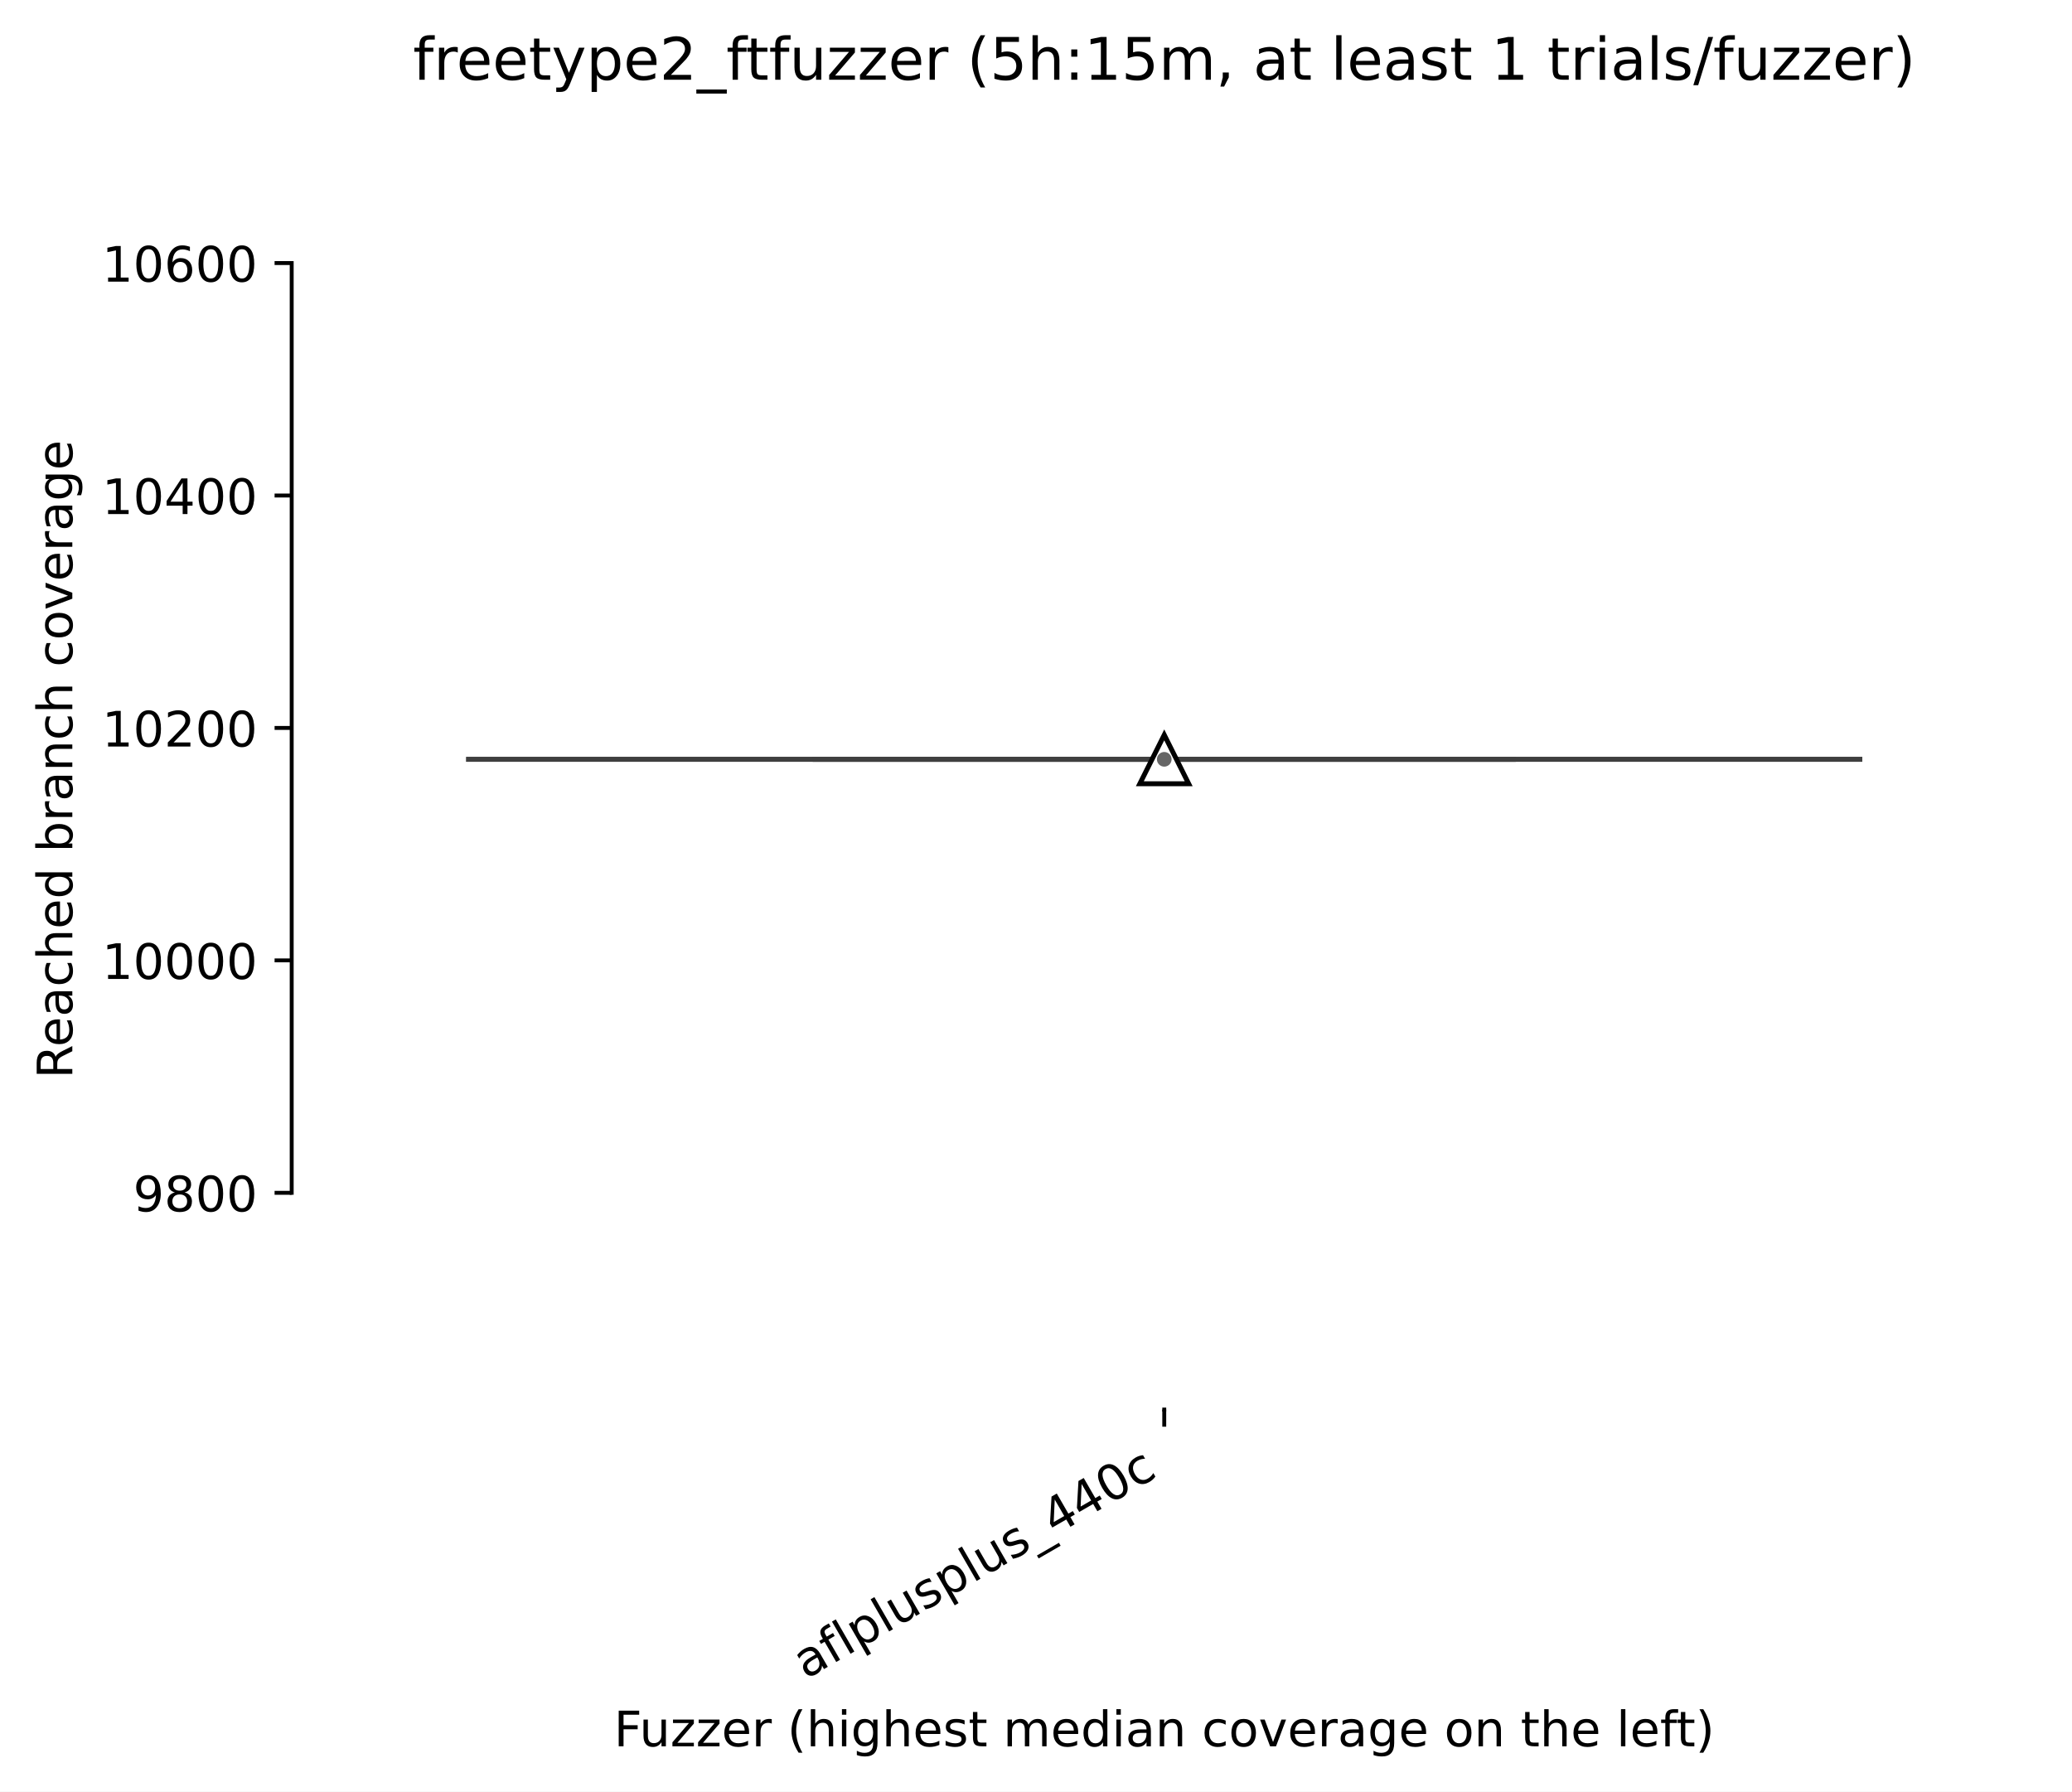
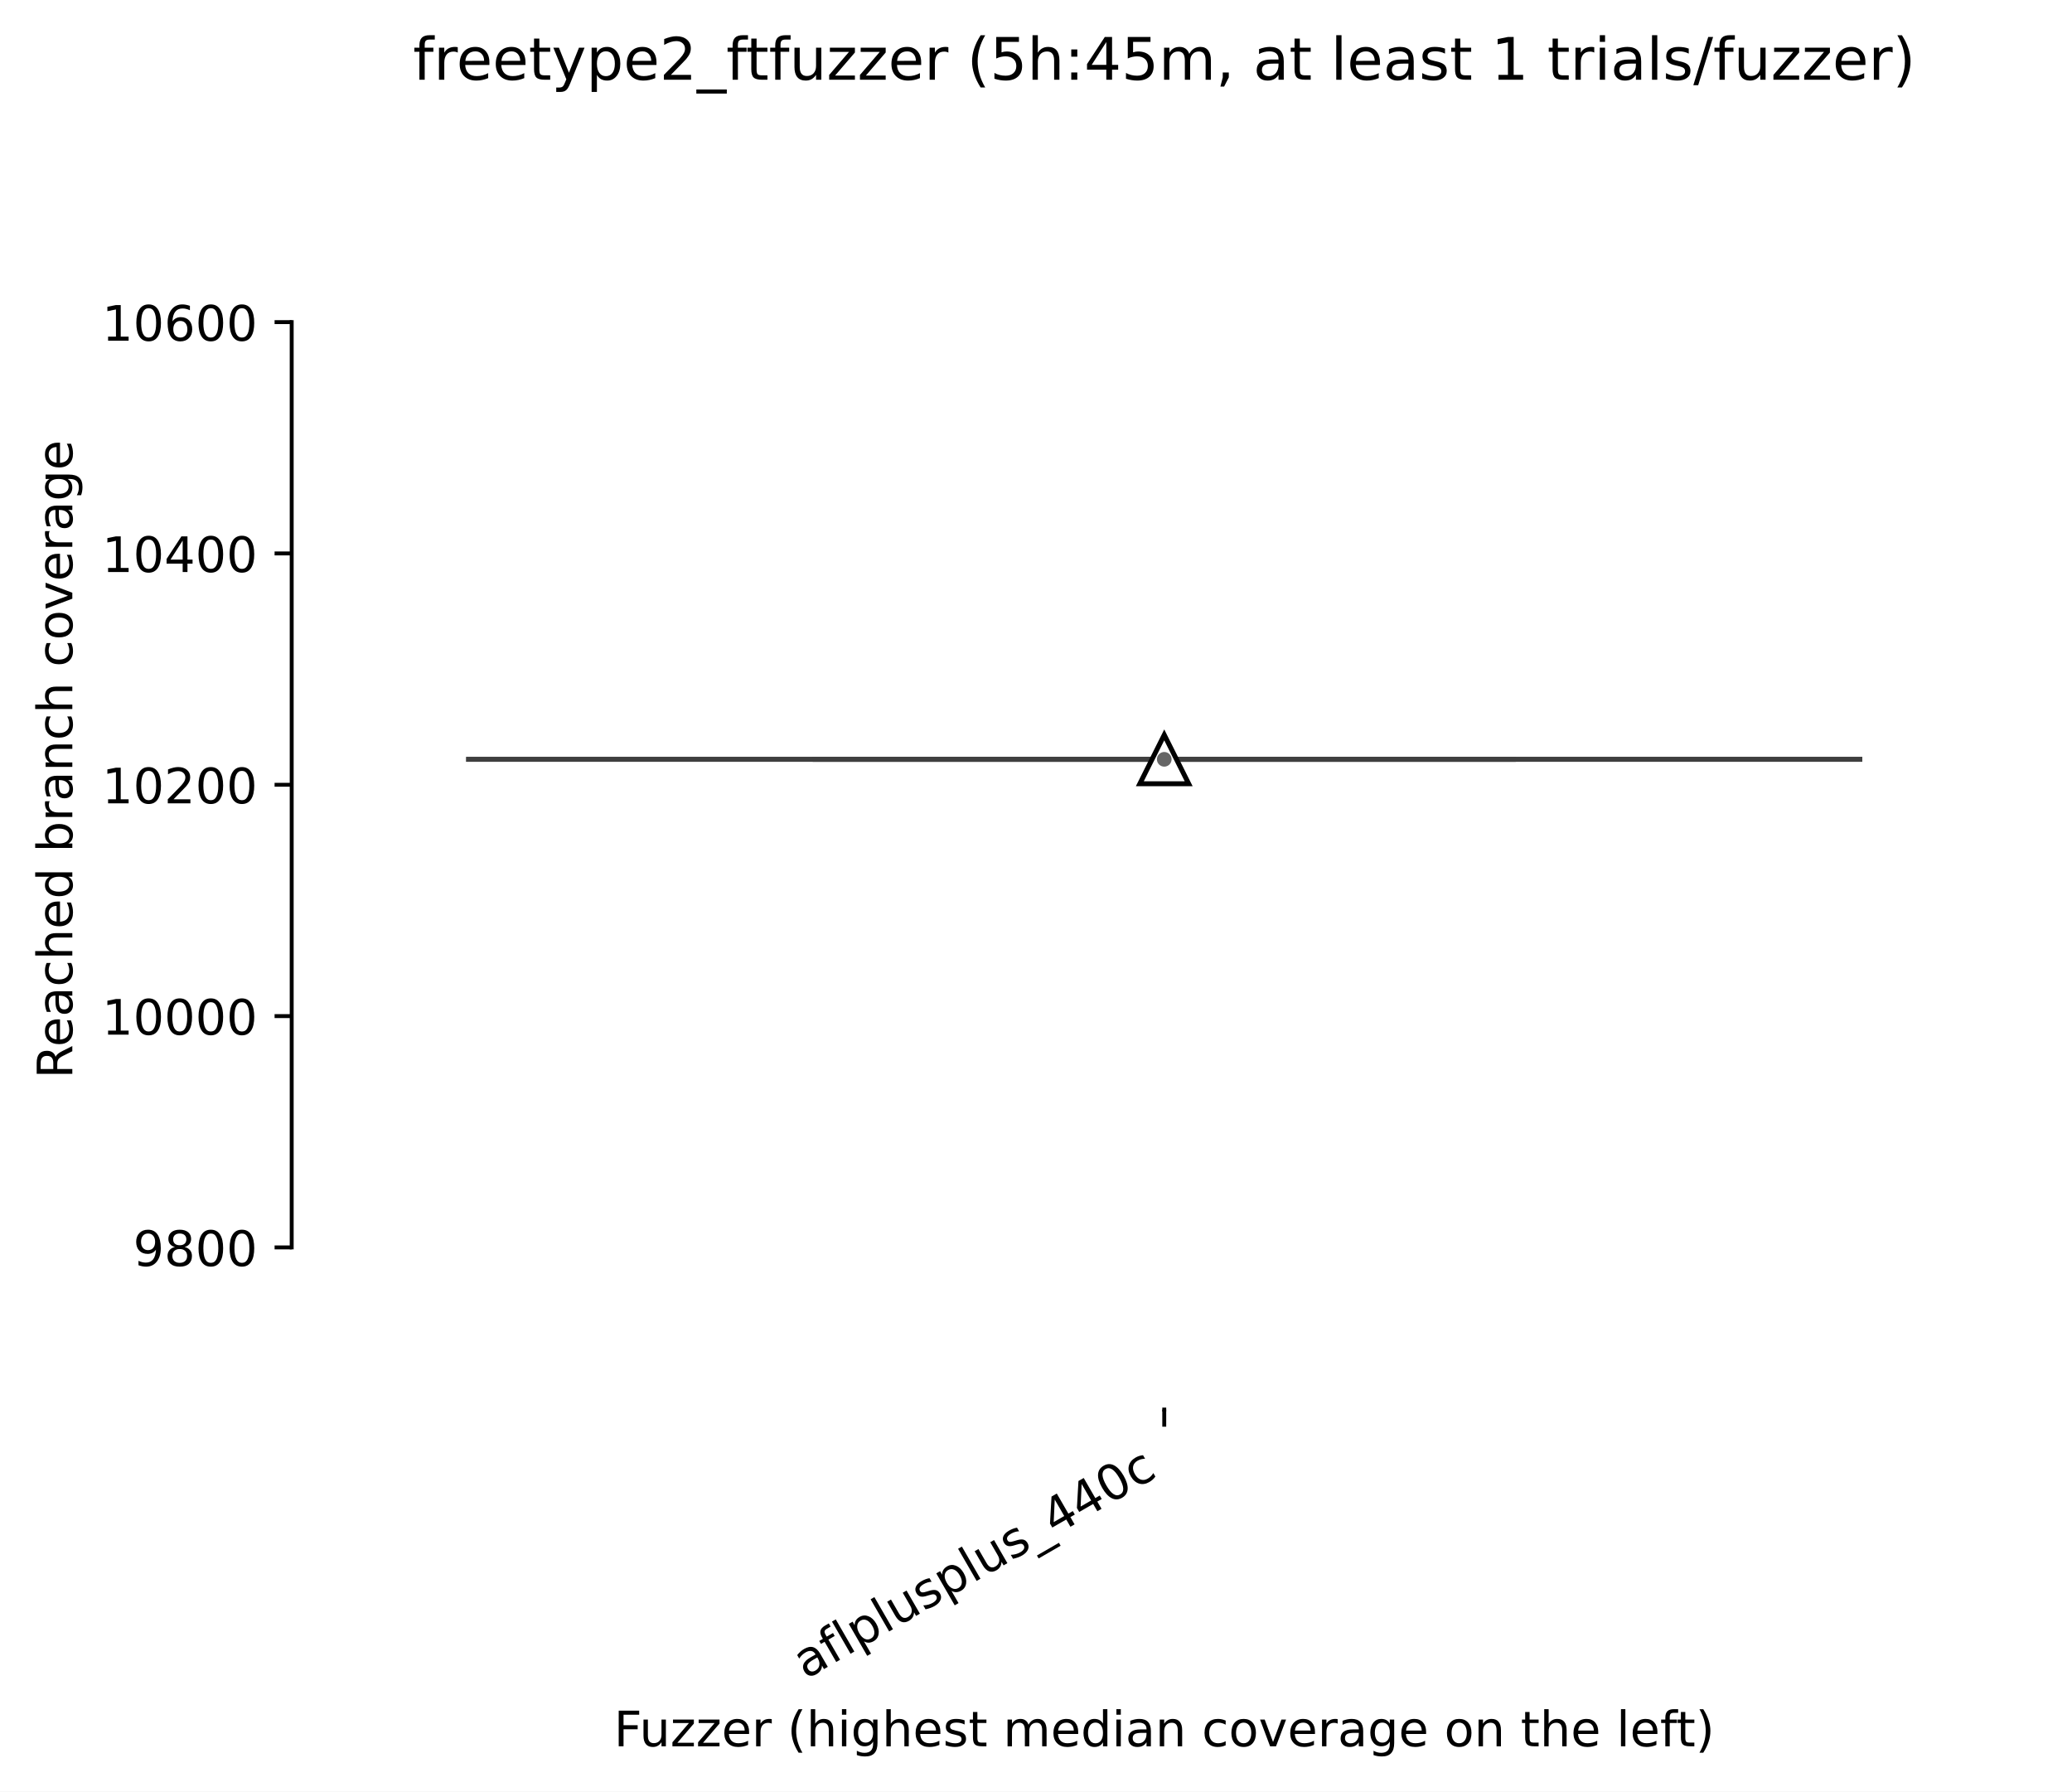
<svg xmlns="http://www.w3.org/2000/svg" xmlns:xlink="http://www.w3.org/1999/xlink" width="424.011pt" height="366.61pt" viewBox="0 0 424.011 366.61" version="1.1">
  <defs>
    <style type="text/css">*{stroke-linejoin: round; stroke-linecap: butt}</style>
  </defs>
  <g id="figure_1">
    <g id="patch_1">
      <path d="M 0 366.61  L 424.011 366.61  L 424.011 -0  L 0 -0  z " style="fill: #ffffff" />
    </g>
    <g id="axes_1">
      <g id="patch_2">
        <path d="M 59.691 288.43  L 416.811 288.43  L 416.811 22.318  L 59.691 22.318  z " style="fill: #ffffff" />
      </g>
      <g id="matplotlib.axis_1">
        <g id="xtick_1">
          <g id="line2d_1">
            <defs>
-               <path id="mc08993c7cc" d="M 0 0  L 0 3.5  " style="stroke: #000000; stroke-width: 0.8" />
+               <path id="mc9a9dff723" d="M 0 0  L 0 3.5  " style="stroke: #000000; stroke-width: 0.8" />
            </defs>
            <g>
-               <use xlink:href="#mc08993c7cc" x="238.251" y="288.43" style="stroke: #000000; stroke-width: 0.8" />
+               <use xlink:href="#mc9a9dff723" x="238.251" y="288.43" style="stroke: #000000; stroke-width: 0.8" />
            </g>
          </g>
          <g id="text_1">
            <g transform="translate(164.8804 343.6903) rotate(-30) scale(0.1 -0.1)">
              <defs>
                <path id="DejaVuSans-61" d="M 2194 1759  Q 1497 1759 1228 1600  Q 959 1441 959 1056  Q 959 750 1161 570  Q 1363 391 1709 391  Q 2188 391 2477 730  Q 2766 1069 2766 1631  L 2766 1759  L 2194 1759  z M 3341 1997  L 3341 0  L 2766 0  L 2766 531  Q 2569 213 2275 61  Q 1981 -91 1556 -91  Q 1019 -91 701 211  Q 384 513 384 1019  Q 384 1609 779 1909  Q 1175 2209 1959 2209  L 2766 2209  L 2766 2266  Q 2766 2663 2505 2880  Q 2244 3097 1772 3097  Q 1472 3097 1187 3025  Q 903 2953 641 2809  L 641 3341  Q 956 3463 1253 3523  Q 1550 3584 1831 3584  Q 2591 3584 2966 3190  Q 3341 2797 3341 1997  z " transform="scale(0.015625)" />
                <path id="DejaVuSans-66" d="M 2375 4863  L 2375 4384  L 1825 4384  Q 1516 4384 1395 4259  Q 1275 4134 1275 3809  L 1275 3500  L 2222 3500  L 2222 3053  L 1275 3053  L 1275 0  L 697 0  L 697 3053  L 147 3053  L 147 3500  L 697 3500  L 697 3744  Q 697 4328 969 4595  Q 1241 4863 1831 4863  L 2375 4863  z " transform="scale(0.015625)" />
                <path id="DejaVuSans-6c" d="M 603 4863  L 1178 4863  L 1178 0  L 603 0  L 603 4863  z " transform="scale(0.015625)" />
                <path id="DejaVuSans-70" d="M 1159 525  L 1159 -1331  L 581 -1331  L 581 3500  L 1159 3500  L 1159 2969  Q 1341 3281 1617 3432  Q 1894 3584 2278 3584  Q 2916 3584 3314 3078  Q 3713 2572 3713 1747  Q 3713 922 3314 415  Q 2916 -91 2278 -91  Q 1894 -91 1617 61  Q 1341 213 1159 525  z M 3116 1747  Q 3116 2381 2855 2742  Q 2594 3103 2138 3103  Q 1681 3103 1420 2742  Q 1159 2381 1159 1747  Q 1159 1113 1420 752  Q 1681 391 2138 391  Q 2594 391 2855 752  Q 3116 1113 3116 1747  z " transform="scale(0.015625)" />
                <path id="DejaVuSans-75" d="M 544 1381  L 544 3500  L 1119 3500  L 1119 1403  Q 1119 906 1312 657  Q 1506 409 1894 409  Q 2359 409 2629 706  Q 2900 1003 2900 1516  L 2900 3500  L 3475 3500  L 3475 0  L 2900 0  L 2900 538  Q 2691 219 2414 64  Q 2138 -91 1772 -91  Q 1169 -91 856 284  Q 544 659 544 1381  z M 1991 3584  L 1991 3584  z " transform="scale(0.015625)" />
                <path id="DejaVuSans-73" d="M 2834 3397  L 2834 2853  Q 2591 2978 2328 3040  Q 2066 3103 1784 3103  Q 1356 3103 1142 2972  Q 928 2841 928 2578  Q 928 2378 1081 2264  Q 1234 2150 1697 2047  L 1894 2003  Q 2506 1872 2764 1633  Q 3022 1394 3022 966  Q 3022 478 2636 193  Q 2250 -91 1575 -91  Q 1294 -91 989 -36  Q 684 19 347 128  L 347 722  Q 666 556 975 473  Q 1284 391 1588 391  Q 1994 391 2212 530  Q 2431 669 2431 922  Q 2431 1156 2273 1281  Q 2116 1406 1581 1522  L 1381 1569  Q 847 1681 609 1914  Q 372 2147 372 2553  Q 372 3047 722 3315  Q 1072 3584 1716 3584  Q 2034 3584 2315 3537  Q 2597 3491 2834 3397  z " transform="scale(0.015625)" />
                <path id="DejaVuSans-5f" d="M 3263 -1063  L 3263 -1509  L -63 -1509  L -63 -1063  L 3263 -1063  z " transform="scale(0.015625)" />
                <path id="DejaVuSans-34" d="M 2419 4116  L 825 1625  L 2419 1625  L 2419 4116  z M 2253 4666  L 3047 4666  L 3047 1625  L 3713 1625  L 3713 1100  L 3047 1100  L 3047 0  L 2419 0  L 2419 1100  L 313 1100  L 313 1709  L 2253 4666  z " transform="scale(0.015625)" />
                <path id="DejaVuSans-30" d="M 2034 4250  Q 1547 4250 1301 3770  Q 1056 3291 1056 2328  Q 1056 1369 1301 889  Q 1547 409 2034 409  Q 2525 409 2770 889  Q 3016 1369 3016 2328  Q 3016 3291 2770 3770  Q 2525 4250 2034 4250  z M 2034 4750  Q 2819 4750 3233 4129  Q 3647 3509 3647 2328  Q 3647 1150 3233 529  Q 2819 -91 2034 -91  Q 1250 -91 836 529  Q 422 1150 422 2328  Q 422 3509 836 4129  Q 1250 4750 2034 4750  z " transform="scale(0.015625)" />
                <path id="DejaVuSans-63" d="M 3122 3366  L 3122 2828  Q 2878 2963 2633 3030  Q 2388 3097 2138 3097  Q 1578 3097 1268 2742  Q 959 2388 959 1747  Q 959 1106 1268 751  Q 1578 397 2138 397  Q 2388 397 2633 464  Q 2878 531 3122 666  L 3122 134  Q 2881 22 2623 -34  Q 2366 -91 2075 -91  Q 1284 -91 818 406  Q 353 903 353 1747  Q 353 2603 823 3093  Q 1294 3584 2113 3584  Q 2378 3584 2631 3529  Q 2884 3475 3122 3366  z " transform="scale(0.015625)" />
              </defs>
              <use xlink:href="#DejaVuSans-61" />
              <use xlink:href="#DejaVuSans-66" transform="translate(61.2793 0)" />
              <use xlink:href="#DejaVuSans-6c" transform="translate(96.48438 0)" />
              <use xlink:href="#DejaVuSans-70" transform="translate(124.2676 0)" />
              <use xlink:href="#DejaVuSans-6c" transform="translate(187.7441 0)" />
              <use xlink:href="#DejaVuSans-75" transform="translate(215.5273 0)" />
              <use xlink:href="#DejaVuSans-73" transform="translate(278.9062 0)" />
              <use xlink:href="#DejaVuSans-70" transform="translate(331.0059 0)" />
              <use xlink:href="#DejaVuSans-6c" transform="translate(394.4824 0)" />
              <use xlink:href="#DejaVuSans-75" transform="translate(422.2656 0)" />
              <use xlink:href="#DejaVuSans-73" transform="translate(485.6445 0)" />
              <use xlink:href="#DejaVuSans-5f" transform="translate(537.7441 0)" />
              <use xlink:href="#DejaVuSans-34" transform="translate(587.7441 0)" />
              <use xlink:href="#DejaVuSans-34" transform="translate(651.3672 0)" />
              <use xlink:href="#DejaVuSans-30" transform="translate(714.9902 0)" />
              <use xlink:href="#DejaVuSans-63" transform="translate(778.6133 0)" />
            </g>
          </g>
        </g>
        <g id="text_2">
          <g transform="translate(125.6327 357.3306) scale(0.1 -0.1)">
            <defs>
              <path id="DejaVuSans-46" d="M 628 4666  L 3309 4666  L 3309 4134  L 1259 4134  L 1259 2759  L 3109 2759  L 3109 2228  L 1259 2228  L 1259 0  L 628 0  L 628 4666  z " transform="scale(0.015625)" />
              <path id="DejaVuSans-7a" d="M 353 3500  L 3084 3500  L 3084 2975  L 922 459  L 3084 459  L 3084 0  L 275 0  L 275 525  L 2438 3041  L 353 3041  L 353 3500  z " transform="scale(0.015625)" />
              <path id="DejaVuSans-65" d="M 3597 1894  L 3597 1613  L 953 1613  Q 991 1019 1311 708  Q 1631 397 2203 397  Q 2534 397 2845 478  Q 3156 559 3463 722  L 3463 178  Q 3153 47 2828 -22  Q 2503 -91 2169 -91  Q 1331 -91 842 396  Q 353 884 353 1716  Q 353 2575 817 3079  Q 1281 3584 2069 3584  Q 2775 3584 3186 3129  Q 3597 2675 3597 1894  z M 3022 2063  Q 3016 2534 2758 2815  Q 2500 3097 2075 3097  Q 1594 3097 1305 2825  Q 1016 2553 972 2059  L 3022 2063  z " transform="scale(0.015625)" />
              <path id="DejaVuSans-72" d="M 2631 2963  Q 2534 3019 2420 3045  Q 2306 3072 2169 3072  Q 1681 3072 1420 2755  Q 1159 2438 1159 1844  L 1159 0  L 581 0  L 581 3500  L 1159 3500  L 1159 2956  Q 1341 3275 1631 3429  Q 1922 3584 2338 3584  Q 2397 3584 2469 3576  Q 2541 3569 2628 3553  L 2631 2963  z " transform="scale(0.015625)" />
              <path id="DejaVuSans-20" transform="scale(0.015625)" />
              <path id="DejaVuSans-28" d="M 1984 4856  Q 1566 4138 1362 3434  Q 1159 2731 1159 2009  Q 1159 1288 1364 580  Q 1569 -128 1984 -844  L 1484 -844  Q 1016 -109 783 600  Q 550 1309 550 2009  Q 550 2706 781 3412  Q 1013 4119 1484 4856  L 1984 4856  z " transform="scale(0.015625)" />
              <path id="DejaVuSans-68" d="M 3513 2113  L 3513 0  L 2938 0  L 2938 2094  Q 2938 2591 2744 2837  Q 2550 3084 2163 3084  Q 1697 3084 1428 2787  Q 1159 2491 1159 1978  L 1159 0  L 581 0  L 581 4863  L 1159 4863  L 1159 2956  Q 1366 3272 1645 3428  Q 1925 3584 2291 3584  Q 2894 3584 3203 3211  Q 3513 2838 3513 2113  z " transform="scale(0.015625)" />
              <path id="DejaVuSans-69" d="M 603 3500  L 1178 3500  L 1178 0  L 603 0  L 603 3500  z M 603 4863  L 1178 4863  L 1178 4134  L 603 4134  L 603 4863  z " transform="scale(0.015625)" />
              <path id="DejaVuSans-67" d="M 2906 1791  Q 2906 2416 2648 2759  Q 2391 3103 1925 3103  Q 1463 3103 1205 2759  Q 947 2416 947 1791  Q 947 1169 1205 825  Q 1463 481 1925 481  Q 2391 481 2648 825  Q 2906 1169 2906 1791  z M 3481 434  Q 3481 -459 3084 -895  Q 2688 -1331 1869 -1331  Q 1566 -1331 1297 -1286  Q 1028 -1241 775 -1147  L 775 -588  Q 1028 -725 1275 -790  Q 1522 -856 1778 -856  Q 2344 -856 2625 -561  Q 2906 -266 2906 331  L 2906 616  Q 2728 306 2450 153  Q 2172 0 1784 0  Q 1141 0 747 490  Q 353 981 353 1791  Q 353 2603 747 3093  Q 1141 3584 1784 3584  Q 2172 3584 2450 3431  Q 2728 3278 2906 2969  L 2906 3500  L 3481 3500  L 3481 434  z " transform="scale(0.015625)" />
              <path id="DejaVuSans-74" d="M 1172 4494  L 1172 3500  L 2356 3500  L 2356 3053  L 1172 3053  L 1172 1153  Q 1172 725 1289 603  Q 1406 481 1766 481  L 2356 481  L 2356 0  L 1766 0  Q 1100 0 847 248  Q 594 497 594 1153  L 594 3053  L 172 3053  L 172 3500  L 594 3500  L 594 4494  L 1172 4494  z " transform="scale(0.015625)" />
              <path id="DejaVuSans-6d" d="M 3328 2828  Q 3544 3216 3844 3400  Q 4144 3584 4550 3584  Q 5097 3584 5394 3201  Q 5691 2819 5691 2113  L 5691 0  L 5113 0  L 5113 2094  Q 5113 2597 4934 2840  Q 4756 3084 4391 3084  Q 3944 3084 3684 2787  Q 3425 2491 3425 1978  L 3425 0  L 2847 0  L 2847 2094  Q 2847 2600 2669 2842  Q 2491 3084 2119 3084  Q 1678 3084 1418 2786  Q 1159 2488 1159 1978  L 1159 0  L 581 0  L 581 3500  L 1159 3500  L 1159 2956  Q 1356 3278 1631 3431  Q 1906 3584 2284 3584  Q 2666 3584 2933 3390  Q 3200 3197 3328 2828  z " transform="scale(0.015625)" />
              <path id="DejaVuSans-64" d="M 2906 2969  L 2906 4863  L 3481 4863  L 3481 0  L 2906 0  L 2906 525  Q 2725 213 2448 61  Q 2172 -91 1784 -91  Q 1150 -91 751 415  Q 353 922 353 1747  Q 353 2572 751 3078  Q 1150 3584 1784 3584  Q 2172 3584 2448 3432  Q 2725 3281 2906 2969  z M 947 1747  Q 947 1113 1208 752  Q 1469 391 1925 391  Q 2381 391 2643 752  Q 2906 1113 2906 1747  Q 2906 2381 2643 2742  Q 2381 3103 1925 3103  Q 1469 3103 1208 2742  Q 947 2381 947 1747  z " transform="scale(0.015625)" />
              <path id="DejaVuSans-6e" d="M 3513 2113  L 3513 0  L 2938 0  L 2938 2094  Q 2938 2591 2744 2837  Q 2550 3084 2163 3084  Q 1697 3084 1428 2787  Q 1159 2491 1159 1978  L 1159 0  L 581 0  L 581 3500  L 1159 3500  L 1159 2956  Q 1366 3272 1645 3428  Q 1925 3584 2291 3584  Q 2894 3584 3203 3211  Q 3513 2838 3513 2113  z " transform="scale(0.015625)" />
              <path id="DejaVuSans-6f" d="M 1959 3097  Q 1497 3097 1228 2736  Q 959 2375 959 1747  Q 959 1119 1226 758  Q 1494 397 1959 397  Q 2419 397 2687 759  Q 2956 1122 2956 1747  Q 2956 2369 2687 2733  Q 2419 3097 1959 3097  z M 1959 3584  Q 2709 3584 3137 3096  Q 3566 2609 3566 1747  Q 3566 888 3137 398  Q 2709 -91 1959 -91  Q 1206 -91 779 398  Q 353 888 353 1747  Q 353 2609 779 3096  Q 1206 3584 1959 3584  z " transform="scale(0.015625)" />
              <path id="DejaVuSans-76" d="M 191 3500  L 800 3500  L 1894 563  L 2988 3500  L 3597 3500  L 2284 0  L 1503 0  L 191 3500  z " transform="scale(0.015625)" />
              <path id="DejaVuSans-29" d="M 513 4856  L 1013 4856  Q 1481 4119 1714 3412  Q 1947 2706 1947 2009  Q 1947 1309 1714 600  Q 1481 -109 1013 -844  L 513 -844  Q 928 -128 1133 580  Q 1338 1288 1338 2009  Q 1338 2731 1133 3434  Q 928 4138 513 4856  z " transform="scale(0.015625)" />
            </defs>
            <use xlink:href="#DejaVuSans-46" />
            <use xlink:href="#DejaVuSans-75" transform="translate(52.01953 0)" />
            <use xlink:href="#DejaVuSans-7a" transform="translate(115.3984 0)" />
            <use xlink:href="#DejaVuSans-7a" transform="translate(167.8887 0)" />
            <use xlink:href="#DejaVuSans-65" transform="translate(220.3789 0)" />
            <use xlink:href="#DejaVuSans-72" transform="translate(281.9023 0)" />
            <use xlink:href="#DejaVuSans-20" transform="translate(323.0156 0)" />
            <use xlink:href="#DejaVuSans-28" transform="translate(354.8027 0)" />
            <use xlink:href="#DejaVuSans-68" transform="translate(393.8164 0)" />
            <use xlink:href="#DejaVuSans-69" transform="translate(457.1953 0)" />
            <use xlink:href="#DejaVuSans-67" transform="translate(484.9785 0)" />
            <use xlink:href="#DejaVuSans-68" transform="translate(548.4551 0)" />
            <use xlink:href="#DejaVuSans-65" transform="translate(611.834 0)" />
            <use xlink:href="#DejaVuSans-73" transform="translate(673.3574 0)" />
            <use xlink:href="#DejaVuSans-74" transform="translate(725.457 0)" />
            <use xlink:href="#DejaVuSans-20" transform="translate(764.666 0)" />
            <use xlink:href="#DejaVuSans-6d" transform="translate(796.4531 0)" />
            <use xlink:href="#DejaVuSans-65" transform="translate(893.8652 0)" />
            <use xlink:href="#DejaVuSans-64" transform="translate(955.3887 0)" />
            <use xlink:href="#DejaVuSans-69" transform="translate(1018.865 0)" />
            <use xlink:href="#DejaVuSans-61" transform="translate(1046.648 0)" />
            <use xlink:href="#DejaVuSans-6e" transform="translate(1107.928 0)" />
            <use xlink:href="#DejaVuSans-20" transform="translate(1171.307 0)" />
            <use xlink:href="#DejaVuSans-63" transform="translate(1203.094 0)" />
            <use xlink:href="#DejaVuSans-6f" transform="translate(1258.074 0)" />
            <use xlink:href="#DejaVuSans-76" transform="translate(1319.256 0)" />
            <use xlink:href="#DejaVuSans-65" transform="translate(1378.436 0)" />
            <use xlink:href="#DejaVuSans-72" transform="translate(1439.959 0)" />
            <use xlink:href="#DejaVuSans-61" transform="translate(1481.072 0)" />
            <use xlink:href="#DejaVuSans-67" transform="translate(1542.352 0)" />
            <use xlink:href="#DejaVuSans-65" transform="translate(1605.828 0)" />
            <use xlink:href="#DejaVuSans-20" transform="translate(1667.352 0)" />
            <use xlink:href="#DejaVuSans-6f" transform="translate(1699.139 0)" />
            <use xlink:href="#DejaVuSans-6e" transform="translate(1760.32 0)" />
            <use xlink:href="#DejaVuSans-20" transform="translate(1823.699 0)" />
            <use xlink:href="#DejaVuSans-74" transform="translate(1855.486 0)" />
            <use xlink:href="#DejaVuSans-68" transform="translate(1894.695 0)" />
            <use xlink:href="#DejaVuSans-65" transform="translate(1958.074 0)" />
            <use xlink:href="#DejaVuSans-20" transform="translate(2019.598 0)" />
            <use xlink:href="#DejaVuSans-6c" transform="translate(2051.385 0)" />
            <use xlink:href="#DejaVuSans-65" transform="translate(2079.168 0)" />
            <use xlink:href="#DejaVuSans-66" transform="translate(2140.691 0)" />
            <use xlink:href="#DejaVuSans-74" transform="translate(2174.146 0)" />
            <use xlink:href="#DejaVuSans-29" transform="translate(2213.355 0)" />
          </g>
        </g>
      </g>
      <g id="matplotlib.axis_2">
        <g id="ytick_1">
          <g id="line2d_2">
            <defs>
-               <path id="mf475a9d5f5" d="M 0 0  L -3.5 0  " style="stroke: #000000; stroke-width: 0.8" />
+               <path id="m54178965e4" d="M 0 0  L -3.5 0  " style="stroke: #000000; stroke-width: 0.8" />
            </defs>
            <g>
-               <use xlink:href="#mf475a9d5f5" x="59.691" y="244.076" style="stroke: #000000; stroke-width: 0.8" />
+               <use xlink:href="#m54178965e4" x="59.691" y="255.247" style="stroke: #000000; stroke-width: 0.8" />
            </g>
          </g>
          <g id="text_3">
-             <g transform="translate(27.24063 247.875) scale(0.1 -0.1)">
+             <g transform="translate(27.24063 259.0464) scale(0.1 -0.1)">
              <defs>
                <path id="DejaVuSans-39" d="M 703 97  L 703 672  Q 941 559 1184 500  Q 1428 441 1663 441  Q 2288 441 2617 861  Q 2947 1281 2994 2138  Q 2813 1869 2534 1725  Q 2256 1581 1919 1581  Q 1219 1581 811 2004  Q 403 2428 403 3163  Q 403 3881 828 4315  Q 1253 4750 1959 4750  Q 2769 4750 3195 4129  Q 3622 3509 3622 2328  Q 3622 1225 3098 567  Q 2575 -91 1691 -91  Q 1453 -91 1209 -44  Q 966 3 703 97  z M 1959 2075  Q 2384 2075 2632 2365  Q 2881 2656 2881 3163  Q 2881 3666 2632 3958  Q 2384 4250 1959 4250  Q 1534 4250 1286 3958  Q 1038 3666 1038 3163  Q 1038 2656 1286 2365  Q 1534 2075 1959 2075  z " transform="scale(0.015625)" />
                <path id="DejaVuSans-38" d="M 2034 2216  Q 1584 2216 1326 1975  Q 1069 1734 1069 1313  Q 1069 891 1326 650  Q 1584 409 2034 409  Q 2484 409 2743 651  Q 3003 894 3003 1313  Q 3003 1734 2745 1975  Q 2488 2216 2034 2216  z M 1403 2484  Q 997 2584 770 2862  Q 544 3141 544 3541  Q 544 4100 942 4425  Q 1341 4750 2034 4750  Q 2731 4750 3128 4425  Q 3525 4100 3525 3541  Q 3525 3141 3298 2862  Q 3072 2584 2669 2484  Q 3125 2378 3379 2068  Q 3634 1759 3634 1313  Q 3634 634 3220 271  Q 2806 -91 2034 -91  Q 1263 -91 848 271  Q 434 634 434 1313  Q 434 1759 690 2068  Q 947 2378 1403 2484  z M 1172 3481  Q 1172 3119 1398 2916  Q 1625 2713 2034 2713  Q 2441 2713 2670 2916  Q 2900 3119 2900 3481  Q 2900 3844 2670 4047  Q 2441 4250 2034 4250  Q 1625 4250 1398 4047  Q 1172 3844 1172 3481  z " transform="scale(0.015625)" />
              </defs>
              <use xlink:href="#DejaVuSans-39" />
              <use xlink:href="#DejaVuSans-38" transform="translate(63.62305 0)" />
              <use xlink:href="#DejaVuSans-30" transform="translate(127.2461 0)" />
              <use xlink:href="#DejaVuSans-30" transform="translate(190.8691 0)" />
            </g>
          </g>
        </g>
        <g id="ytick_2">
          <g id="line2d_3">
            <g>
-               <use xlink:href="#mf475a9d5f5" x="59.691" y="196.515" style="stroke: #000000; stroke-width: 0.8" />
+               <use xlink:href="#m54178965e4" x="59.691" y="207.914" style="stroke: #000000; stroke-width: 0.8" />
            </g>
          </g>
          <g id="text_4">
-             <g transform="translate(20.87813 200.3138) scale(0.1 -0.1)">
+             <g transform="translate(20.87813 211.7132) scale(0.1 -0.1)">
              <defs>
                <path id="DejaVuSans-31" d="M 794 531  L 1825 531  L 1825 4091  L 703 3866  L 703 4441  L 1819 4666  L 2450 4666  L 2450 531  L 3481 531  L 3481 0  L 794 0  L 794 531  z " transform="scale(0.015625)" />
              </defs>
              <use xlink:href="#DejaVuSans-31" />
              <use xlink:href="#DejaVuSans-30" transform="translate(63.62305 0)" />
              <use xlink:href="#DejaVuSans-30" transform="translate(127.2461 0)" />
              <use xlink:href="#DejaVuSans-30" transform="translate(190.8691 0)" />
              <use xlink:href="#DejaVuSans-30" transform="translate(254.4922 0)" />
            </g>
          </g>
        </g>
        <g id="ytick_3">
          <g id="line2d_4">
            <g>
-               <use xlink:href="#mf475a9d5f5" x="59.691" y="148.953" style="stroke: #000000; stroke-width: 0.8" />
+               <use xlink:href="#m54178965e4" x="59.691" y="160.581" style="stroke: #000000; stroke-width: 0.8" />
            </g>
          </g>
          <g id="text_5">
-             <g transform="translate(20.87813 152.7526) scale(0.1 -0.1)">
+             <g transform="translate(20.87813 164.38) scale(0.1 -0.1)">
              <defs>
                <path id="DejaVuSans-32" d="M 1228 531  L 3431 531  L 3431 0  L 469 0  L 469 531  Q 828 903 1448 1529  Q 2069 2156 2228 2338  Q 2531 2678 2651 2914  Q 2772 3150 2772 3378  Q 2772 3750 2511 3984  Q 2250 4219 1831 4219  Q 1534 4219 1204 4116  Q 875 4013 500 3803  L 500 4441  Q 881 4594 1212 4672  Q 1544 4750 1819 4750  Q 2544 4750 2975 4387  Q 3406 4025 3406 3419  Q 3406 3131 3298 2873  Q 3191 2616 2906 2266  Q 2828 2175 2409 1742  Q 1991 1309 1228 531  z " transform="scale(0.015625)" />
              </defs>
              <use xlink:href="#DejaVuSans-31" />
              <use xlink:href="#DejaVuSans-30" transform="translate(63.62305 0)" />
              <use xlink:href="#DejaVuSans-32" transform="translate(127.2461 0)" />
              <use xlink:href="#DejaVuSans-30" transform="translate(190.8691 0)" />
              <use xlink:href="#DejaVuSans-30" transform="translate(254.4922 0)" />
            </g>
          </g>
        </g>
        <g id="ytick_4">
          <g id="line2d_5">
            <g>
-               <use xlink:href="#mf475a9d5f5" x="59.691" y="101.392" style="stroke: #000000; stroke-width: 0.8" />
+               <use xlink:href="#m54178965e4" x="59.691" y="113.248" style="stroke: #000000; stroke-width: 0.8" />
            </g>
          </g>
          <g id="text_6">
-             <g transform="translate(20.87813 105.1914) scale(0.1 -0.1)">
+             <g transform="translate(20.87813 117.0468) scale(0.1 -0.1)">
              <use xlink:href="#DejaVuSans-31" />
              <use xlink:href="#DejaVuSans-30" transform="translate(63.62305 0)" />
              <use xlink:href="#DejaVuSans-34" transform="translate(127.2461 0)" />
              <use xlink:href="#DejaVuSans-30" transform="translate(190.8691 0)" />
              <use xlink:href="#DejaVuSans-30" transform="translate(254.4922 0)" />
            </g>
          </g>
        </g>
        <g id="ytick_5">
          <g id="line2d_6">
            <g>
-               <use xlink:href="#mf475a9d5f5" x="59.691" y="53.831" style="stroke: #000000; stroke-width: 0.8" />
+               <use xlink:href="#m54178965e4" x="59.691" y="65.914" style="stroke: #000000; stroke-width: 0.8" />
            </g>
          </g>
          <g id="text_7">
-             <g transform="translate(20.87813 57.6302) scale(0.1 -0.1)">
+             <g transform="translate(20.87813 69.71359) scale(0.1 -0.1)">
              <defs>
                <path id="DejaVuSans-36" d="M 2113 2584  Q 1688 2584 1439 2293  Q 1191 2003 1191 1497  Q 1191 994 1439 701  Q 1688 409 2113 409  Q 2538 409 2786 701  Q 3034 994 3034 1497  Q 3034 2003 2786 2293  Q 2538 2584 2113 2584  z M 3366 4563  L 3366 3988  Q 3128 4100 2886 4159  Q 2644 4219 2406 4219  Q 1781 4219 1451 3797  Q 1122 3375 1075 2522  Q 1259 2794 1537 2939  Q 1816 3084 2150 3084  Q 2853 3084 3261 2657  Q 3669 2231 3669 1497  Q 3669 778 3244 343  Q 2819 -91 2113 -91  Q 1303 -91 875 529  Q 447 1150 447 2328  Q 447 3434 972 4092  Q 1497 4750 2381 4750  Q 2619 4750 2861 4703  Q 3103 4656 3366 4563  z " transform="scale(0.015625)" />
              </defs>
              <use xlink:href="#DejaVuSans-31" />
              <use xlink:href="#DejaVuSans-30" transform="translate(63.62305 0)" />
              <use xlink:href="#DejaVuSans-36" transform="translate(127.2461 0)" />
              <use xlink:href="#DejaVuSans-30" transform="translate(190.8691 0)" />
              <use xlink:href="#DejaVuSans-30" transform="translate(254.4922 0)" />
            </g>
          </g>
        </g>
        <g id="text_8">
          <g transform="translate(14.79844 220.7062) rotate(-90) scale(0.1 -0.1)">
            <defs>
              <path id="DejaVuSans-52" d="M 2841 2188  Q 3044 2119 3236 1894  Q 3428 1669 3622 1275  L 4263 0  L 3584 0  L 2988 1197  Q 2756 1666 2539 1819  Q 2322 1972 1947 1972  L 1259 1972  L 1259 0  L 628 0  L 628 4666  L 2053 4666  Q 2853 4666 3247 4331  Q 3641 3997 3641 3322  Q 3641 2881 3436 2590  Q 3231 2300 2841 2188  z M 1259 4147  L 1259 2491  L 2053 2491  Q 2509 2491 2742 2702  Q 2975 2913 2975 3322  Q 2975 3731 2742 3939  Q 2509 4147 2053 4147  L 1259 4147  z " transform="scale(0.015625)" />
              <path id="DejaVuSans-62" d="M 3116 1747  Q 3116 2381 2855 2742  Q 2594 3103 2138 3103  Q 1681 3103 1420 2742  Q 1159 2381 1159 1747  Q 1159 1113 1420 752  Q 1681 391 2138 391  Q 2594 391 2855 752  Q 3116 1113 3116 1747  z M 1159 2969  Q 1341 3281 1617 3432  Q 1894 3584 2278 3584  Q 2916 3584 3314 3078  Q 3713 2572 3713 1747  Q 3713 922 3314 415  Q 2916 -91 2278 -91  Q 1894 -91 1617 61  Q 1341 213 1159 525  L 1159 0  L 581 0  L 581 4863  L 1159 4863  L 1159 2969  z " transform="scale(0.015625)" />
            </defs>
            <use xlink:href="#DejaVuSans-52" />
            <use xlink:href="#DejaVuSans-65" transform="translate(64.98242 0)" />
            <use xlink:href="#DejaVuSans-61" transform="translate(126.5059 0)" />
            <use xlink:href="#DejaVuSans-63" transform="translate(187.7852 0)" />
            <use xlink:href="#DejaVuSans-68" transform="translate(242.7656 0)" />
            <use xlink:href="#DejaVuSans-65" transform="translate(306.1445 0)" />
            <use xlink:href="#DejaVuSans-64" transform="translate(367.668 0)" />
            <use xlink:href="#DejaVuSans-20" transform="translate(431.1445 0)" />
            <use xlink:href="#DejaVuSans-62" transform="translate(462.9316 0)" />
            <use xlink:href="#DejaVuSans-72" transform="translate(526.4082 0)" />
            <use xlink:href="#DejaVuSans-61" transform="translate(567.5215 0)" />
            <use xlink:href="#DejaVuSans-6e" transform="translate(628.8008 0)" />
            <use xlink:href="#DejaVuSans-63" transform="translate(692.1797 0)" />
            <use xlink:href="#DejaVuSans-68" transform="translate(747.1602 0)" />
            <use xlink:href="#DejaVuSans-20" transform="translate(810.5391 0)" />
            <use xlink:href="#DejaVuSans-63" transform="translate(842.3262 0)" />
            <use xlink:href="#DejaVuSans-6f" transform="translate(897.3066 0)" />
            <use xlink:href="#DejaVuSans-76" transform="translate(958.4883 0)" />
            <use xlink:href="#DejaVuSans-65" transform="translate(1017.668 0)" />
            <use xlink:href="#DejaVuSans-72" transform="translate(1079.191 0)" />
            <use xlink:href="#DejaVuSans-61" transform="translate(1120.305 0)" />
            <use xlink:href="#DejaVuSans-67" transform="translate(1181.584 0)" />
            <use xlink:href="#DejaVuSans-65" transform="translate(1245.061 0)" />
          </g>
        </g>
      </g>
      <g id="patch_3">
-         <path d="M 95.403 155.374  L 381.099 155.374  L 381.099 155.374  L 95.403 155.374  L 95.403 155.374  z " clip-path="url(#p576a71bd35)" style="fill: #3274a1; stroke: #3f3f3f; stroke-linejoin: miter" />
+         <path d="M 95.403 155.374  L 381.099 155.374  L 381.099 155.374  L 95.403 155.374  L 95.403 155.374  z " clip-path="url(#p4fc82218c6)" style="fill: #3274a1; stroke: #3f3f3f; stroke-linejoin: miter" />
      </g>
      <g id="line2d_7">
-         <path d="M 238.251 155.374  L 238.251 155.374  " clip-path="url(#p576a71bd35)" style="fill: none; stroke: #3f3f3f" />
+         <path d="M 238.251 155.374  L 238.251 155.374  " clip-path="url(#p4fc82218c6)" style="fill: none; stroke: #3f3f3f" />
      </g>
      <g id="line2d_8">
-         <path d="M 238.251 155.374  L 238.251 155.374  " clip-path="url(#p576a71bd35)" style="fill: none; stroke: #3f3f3f" />
+         <path d="M 238.251 155.374  L 238.251 155.374  " clip-path="url(#p4fc82218c6)" style="fill: none; stroke: #3f3f3f" />
      </g>
      <g id="line2d_9">
-         <path d="M 166.827 155.374  L 309.675 155.374  " clip-path="url(#p576a71bd35)" style="fill: none; stroke: #3f3f3f; stroke-linecap: square" />
+         <path d="M 166.827 155.374  L 309.675 155.374  " clip-path="url(#p4fc82218c6)" style="fill: none; stroke: #3f3f3f; stroke-linecap: square" />
      </g>
      <g id="line2d_10">
-         <path d="M 166.827 155.374  L 309.675 155.374  " clip-path="url(#p576a71bd35)" style="fill: none; stroke: #3f3f3f; stroke-linecap: square" />
+         <path d="M 166.827 155.374  L 309.675 155.374  " clip-path="url(#p4fc82218c6)" style="fill: none; stroke: #3f3f3f; stroke-linecap: square" />
      </g>
      <g id="line2d_11" />
      <g id="line2d_12">
-         <path d="M 95.403 155.374  L 381.099 155.374  " clip-path="url(#p576a71bd35)" style="fill: none; stroke: #3f3f3f" />
+         <path d="M 95.403 155.374  L 381.099 155.374  " clip-path="url(#p4fc82218c6)" style="fill: none; stroke: #3f3f3f" />
      </g>
      <g id="line2d_13">
        <defs>
-           <path id="m563226025c" d="M 0 -5  L -5 5  L 5 5  z " style="stroke: #000000; stroke-linejoin: miter" />
+           <path id="m4519cdab96" d="M 0 -5  L -5 5  L 5 5  z " style="stroke: #000000; stroke-linejoin: miter" />
        </defs>
-         <g clip-path="url(#p576a71bd35)">
-           <use xlink:href="#m563226025c" x="238.251" y="155.374" style="fill: #ffffff; stroke: #000000; stroke-linejoin: miter" />
+         <g clip-path="url(#p4fc82218c6)">
+           <use xlink:href="#m4519cdab96" x="238.251" y="155.374" style="fill: #ffffff; stroke: #000000; stroke-linejoin: miter" />
        </g>
      </g>
      <g id="patch_4">
-         <path d="M 59.691 244.076  L 59.691 53.831  " style="fill: none; stroke: #000000; stroke-width: 0.8; stroke-linejoin: miter; stroke-linecap: square" />
+         <path d="M 59.691 255.247  L 59.691 65.914  " style="fill: none; stroke: #000000; stroke-width: 0.8; stroke-linejoin: miter; stroke-linecap: square" />
      </g>
      <g id="patch_5">
        <path d="M 238.251 288.43  L 238.251 288.43  " style="fill: none; stroke: #000000; stroke-width: 0.8; stroke-linejoin: miter; stroke-linecap: square" />
      </g>
      <g id="PathCollection_1">
        <defs>
-           <path id="m53dbed3a45" d="M 0 1.5  C 0.398 1.5 0.779 1.342 1.061 1.061  C 1.342 0.779 1.5 0.398 1.5 0  C 1.5 -0.398 1.342 -0.779 1.061 -1.061  C 0.779 -1.342 0.398 -1.5 0 -1.5  C -0.398 -1.5 -0.779 -1.342 -1.061 -1.061  C -1.342 -0.779 -1.5 -0.398 -1.5 0  C -1.5 0.398 -1.342 0.779 -1.061 1.061  C -0.779 1.342 -0.398 1.5 0 1.5  z " />
+           <path id="m1090a78d05" d="M 0 1.5  C 0.398 1.5 0.779 1.342 1.061 1.061  C 1.342 0.779 1.5 0.398 1.5 0  C 1.5 -0.398 1.342 -0.779 1.061 -1.061  C 0.779 -1.342 0.398 -1.5 0 -1.5  C -0.398 -1.5 -0.779 -1.342 -1.061 -1.061  C -1.342 -0.779 -1.5 -0.398 -1.5 0  C -1.5 0.398 -1.342 0.779 -1.061 1.061  C -0.779 1.342 -0.398 1.5 0 1.5  z " />
        </defs>
-         <g clip-path="url(#p576a71bd35)">
-           <use xlink:href="#m53dbed3a45" x="238.251" y="155.374" style="fill-opacity: 0.6" />
+         <g clip-path="url(#p4fc82218c6)">
+           <use xlink:href="#m1090a78d05" x="238.251" y="155.374" style="fill-opacity: 0.6" />
        </g>
      </g>
      <g id="text_9">
        <g transform="translate(84.51937 16.31812) scale(0.12 -0.12)">
          <defs>
            <path id="DejaVuSans-79" d="M 2059 -325  Q 1816 -950 1584 -1140  Q 1353 -1331 966 -1331  L 506 -1331  L 506 -850  L 844 -850  Q 1081 -850 1212 -737  Q 1344 -625 1503 -206  L 1606 56  L 191 3500  L 800 3500  L 1894 763  L 2988 3500  L 3597 3500  L 2059 -325  z " transform="scale(0.015625)" />
            <path id="DejaVuSans-35" d="M 691 4666  L 3169 4666  L 3169 4134  L 1269 4134  L 1269 2991  Q 1406 3038 1543 3061  Q 1681 3084 1819 3084  Q 2600 3084 3056 2656  Q 3513 2228 3513 1497  Q 3513 744 3044 326  Q 2575 -91 1722 -91  Q 1428 -91 1123 -41  Q 819 9 494 109  L 494 744  Q 775 591 1075 516  Q 1375 441 1709 441  Q 2250 441 2565 725  Q 2881 1009 2881 1497  Q 2881 1984 2565 2268  Q 2250 2553 1709 2553  Q 1456 2553 1204 2497  Q 953 2441 691 2322  L 691 4666  z " transform="scale(0.015625)" />
            <path id="DejaVuSans-3a" d="M 750 794  L 1409 794  L 1409 0  L 750 0  L 750 794  z M 750 3309  L 1409 3309  L 1409 2516  L 750 2516  L 750 3309  z " transform="scale(0.015625)" />
            <path id="DejaVuSans-2c" d="M 750 794  L 1409 794  L 1409 256  L 897 -744  L 494 -744  L 750 256  L 750 794  z " transform="scale(0.015625)" />
            <path id="DejaVuSans-2f" d="M 1625 4666  L 2156 4666  L 531 -594  L 0 -594  L 1625 4666  z " transform="scale(0.015625)" />
          </defs>
          <use xlink:href="#DejaVuSans-66" />
          <use xlink:href="#DejaVuSans-72" transform="translate(35.20508 0)" />
          <use xlink:href="#DejaVuSans-65" transform="translate(74.06836 0)" />
          <use xlink:href="#DejaVuSans-65" transform="translate(135.5918 0)" />
          <use xlink:href="#DejaVuSans-74" transform="translate(197.1152 0)" />
          <use xlink:href="#DejaVuSans-79" transform="translate(236.3242 0)" />
          <use xlink:href="#DejaVuSans-70" transform="translate(295.5039 0)" />
          <use xlink:href="#DejaVuSans-65" transform="translate(358.9805 0)" />
          <use xlink:href="#DejaVuSans-32" transform="translate(420.5039 0)" />
          <use xlink:href="#DejaVuSans-5f" transform="translate(484.127 0)" />
          <use xlink:href="#DejaVuSans-66" transform="translate(534.127 0)" />
          <use xlink:href="#DejaVuSans-74" transform="translate(567.582 0)" />
          <use xlink:href="#DejaVuSans-66" transform="translate(606.791 0)" />
          <use xlink:href="#DejaVuSans-75" transform="translate(641.9961 0)" />
          <use xlink:href="#DejaVuSans-7a" transform="translate(705.375 0)" />
          <use xlink:href="#DejaVuSans-7a" transform="translate(757.8652 0)" />
          <use xlink:href="#DejaVuSans-65" transform="translate(810.3555 0)" />
          <use xlink:href="#DejaVuSans-72" transform="translate(871.8789 0)" />
          <use xlink:href="#DejaVuSans-20" transform="translate(912.9922 0)" />
          <use xlink:href="#DejaVuSans-28" transform="translate(944.7793 0)" />
          <use xlink:href="#DejaVuSans-35" transform="translate(983.793 0)" />
          <use xlink:href="#DejaVuSans-68" transform="translate(1047.416 0)" />
          <use xlink:href="#DejaVuSans-3a" transform="translate(1110.795 0)" />
-           <use xlink:href="#DejaVuSans-31" transform="translate(1144.486 0)" />
+           <use xlink:href="#DejaVuSans-34" transform="translate(1144.486 0)" />
          <use xlink:href="#DejaVuSans-35" transform="translate(1208.109 0)" />
          <use xlink:href="#DejaVuSans-6d" transform="translate(1271.732 0)" />
          <use xlink:href="#DejaVuSans-2c" transform="translate(1369.145 0)" />
          <use xlink:href="#DejaVuSans-20" transform="translate(1400.932 0)" />
          <use xlink:href="#DejaVuSans-61" transform="translate(1432.719 0)" />
          <use xlink:href="#DejaVuSans-74" transform="translate(1493.998 0)" />
          <use xlink:href="#DejaVuSans-20" transform="translate(1533.207 0)" />
          <use xlink:href="#DejaVuSans-6c" transform="translate(1564.994 0)" />
          <use xlink:href="#DejaVuSans-65" transform="translate(1592.777 0)" />
          <use xlink:href="#DejaVuSans-61" transform="translate(1654.301 0)" />
          <use xlink:href="#DejaVuSans-73" transform="translate(1715.58 0)" />
          <use xlink:href="#DejaVuSans-74" transform="translate(1767.68 0)" />
          <use xlink:href="#DejaVuSans-20" transform="translate(1806.889 0)" />
          <use xlink:href="#DejaVuSans-31" transform="translate(1838.676 0)" />
          <use xlink:href="#DejaVuSans-20" transform="translate(1902.299 0)" />
          <use xlink:href="#DejaVuSans-74" transform="translate(1934.086 0)" />
          <use xlink:href="#DejaVuSans-72" transform="translate(1973.295 0)" />
          <use xlink:href="#DejaVuSans-69" transform="translate(2014.408 0)" />
          <use xlink:href="#DejaVuSans-61" transform="translate(2042.191 0)" />
          <use xlink:href="#DejaVuSans-6c" transform="translate(2103.471 0)" />
          <use xlink:href="#DejaVuSans-73" transform="translate(2131.254 0)" />
          <use xlink:href="#DejaVuSans-2f" transform="translate(2183.354 0)" />
          <use xlink:href="#DejaVuSans-66" transform="translate(2217.045 0)" />
          <use xlink:href="#DejaVuSans-75" transform="translate(2252.25 0)" />
          <use xlink:href="#DejaVuSans-7a" transform="translate(2315.629 0)" />
          <use xlink:href="#DejaVuSans-7a" transform="translate(2368.119 0)" />
          <use xlink:href="#DejaVuSans-65" transform="translate(2420.609 0)" />
          <use xlink:href="#DejaVuSans-72" transform="translate(2482.133 0)" />
          <use xlink:href="#DejaVuSans-29" transform="translate(2523.246 0)" />
        </g>
      </g>
    </g>
  </g>
  <defs>
-     <clipPath id="p576a71bd35">
+     <clipPath id="p4fc82218c6">
      <rect x="59.691" y="22.318" width="357.12" height="266.112" />
    </clipPath>
  </defs>
</svg>
